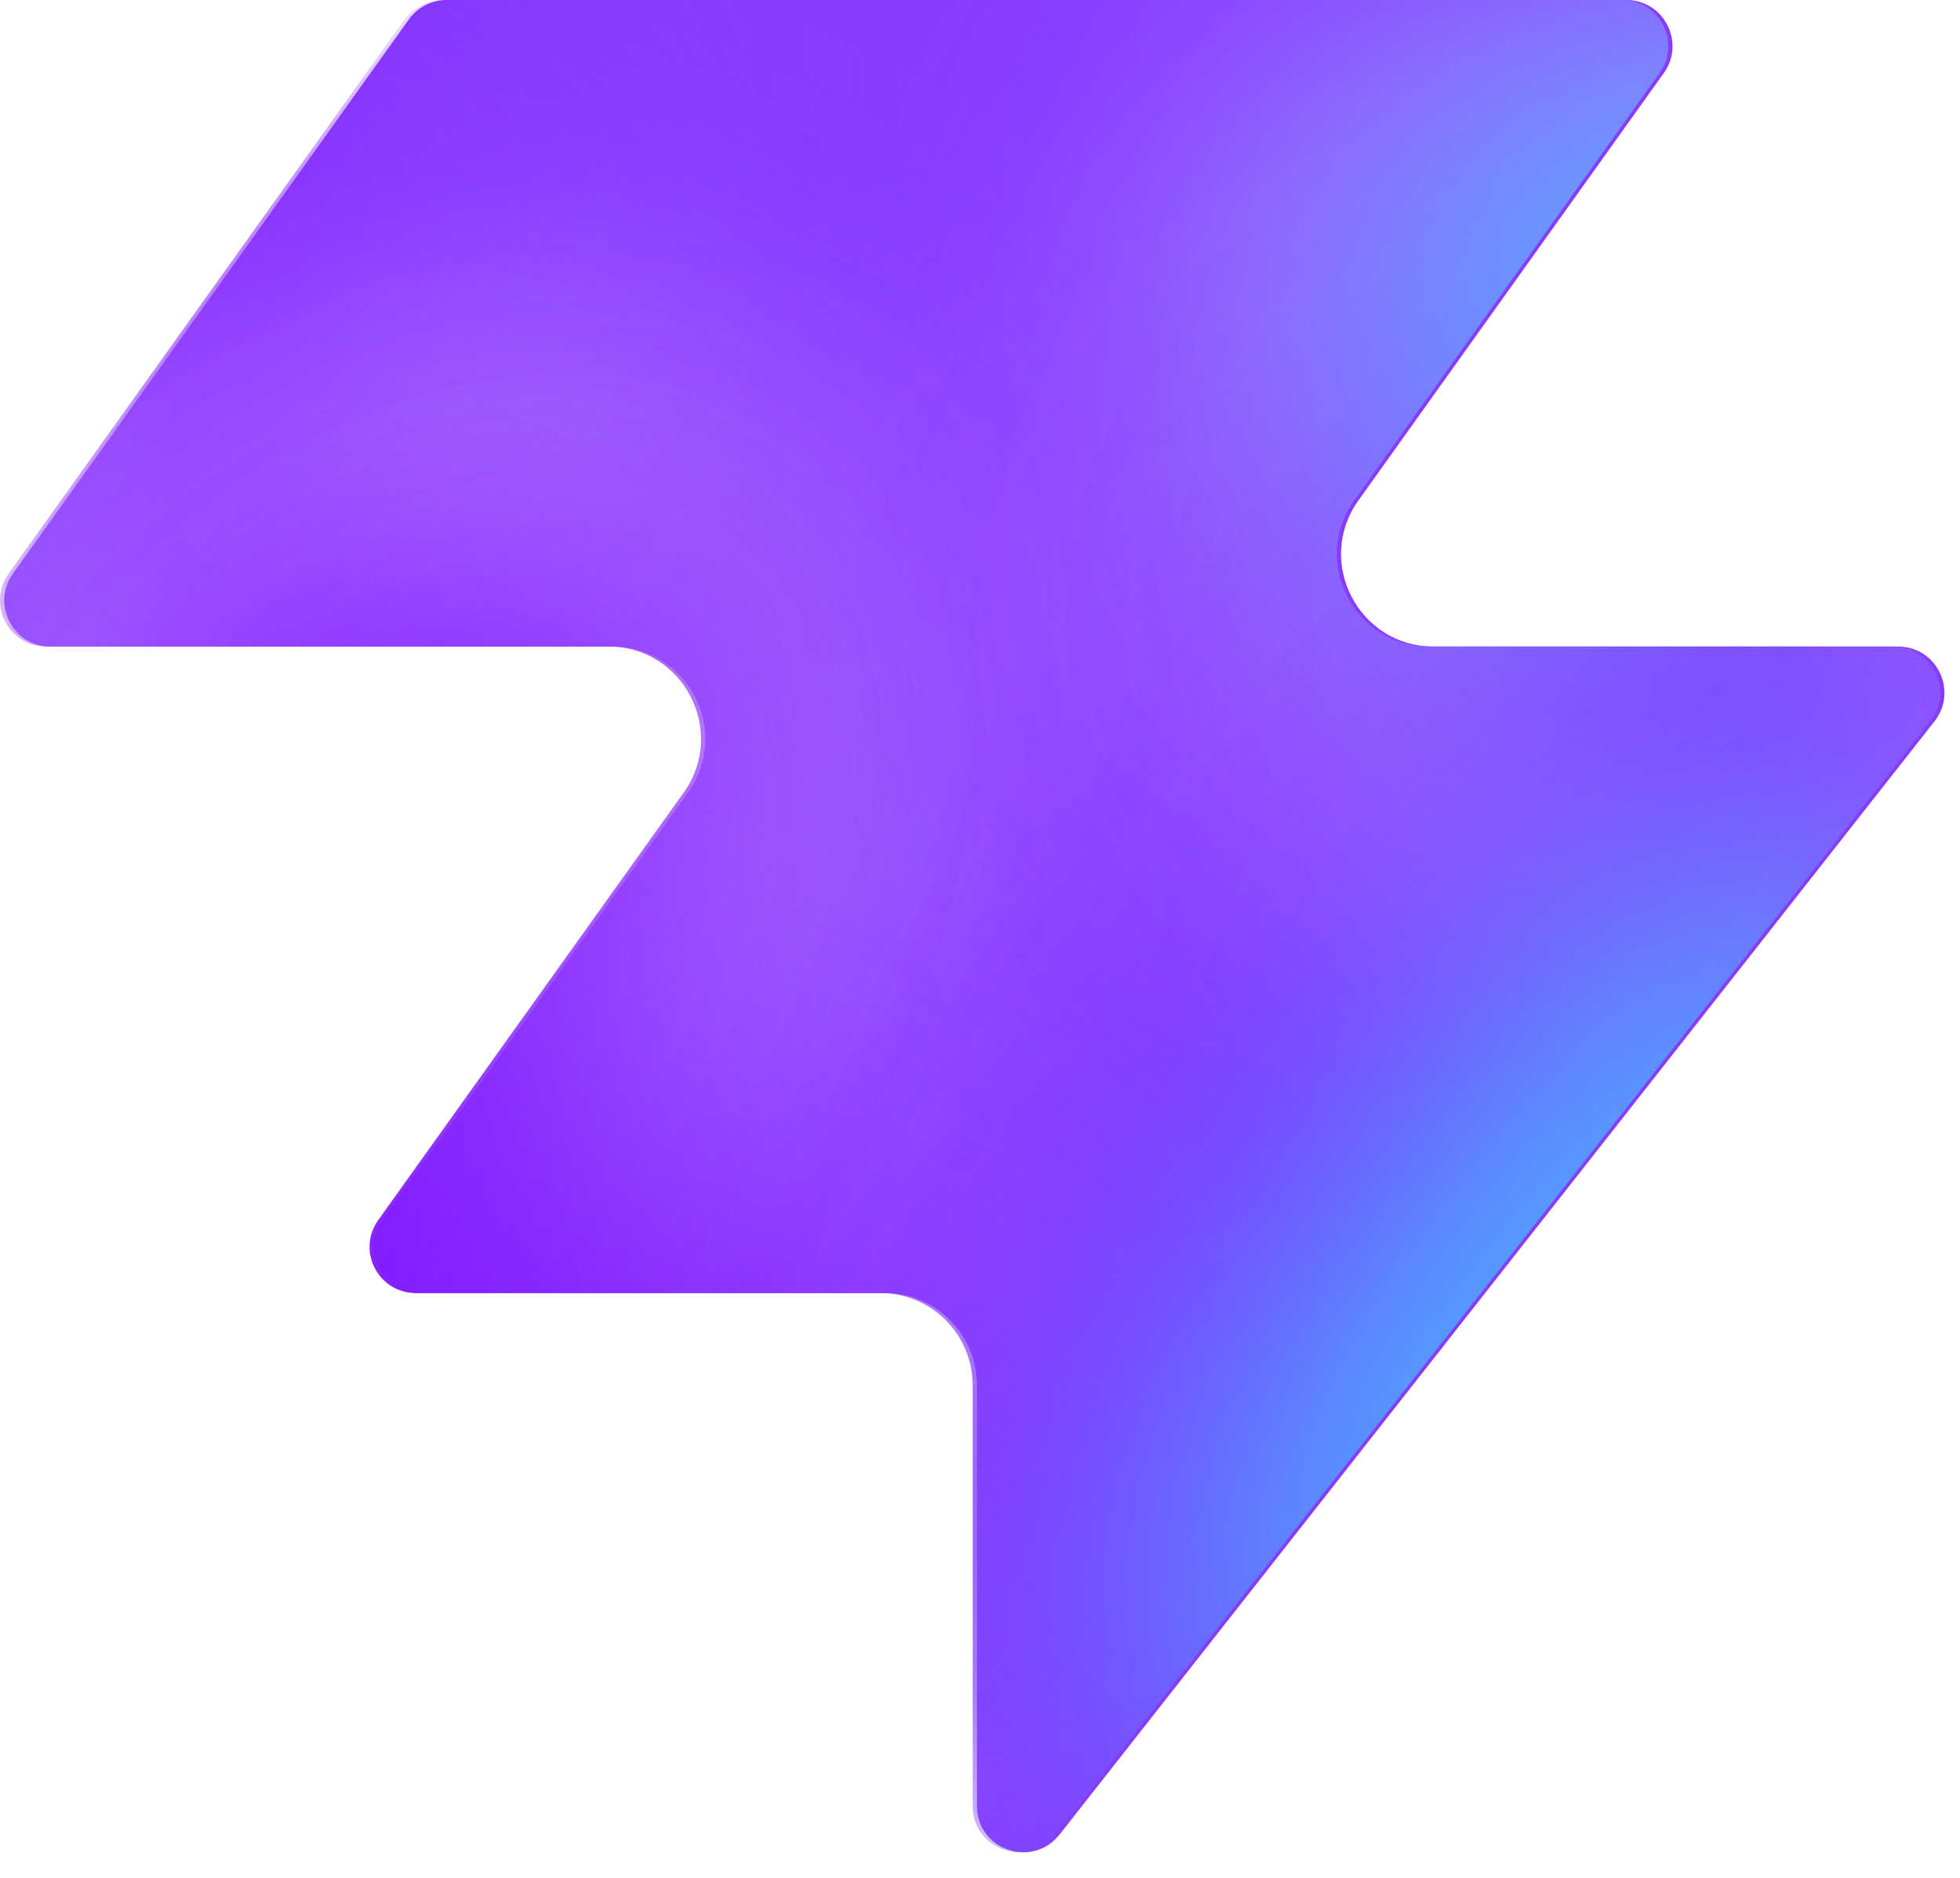
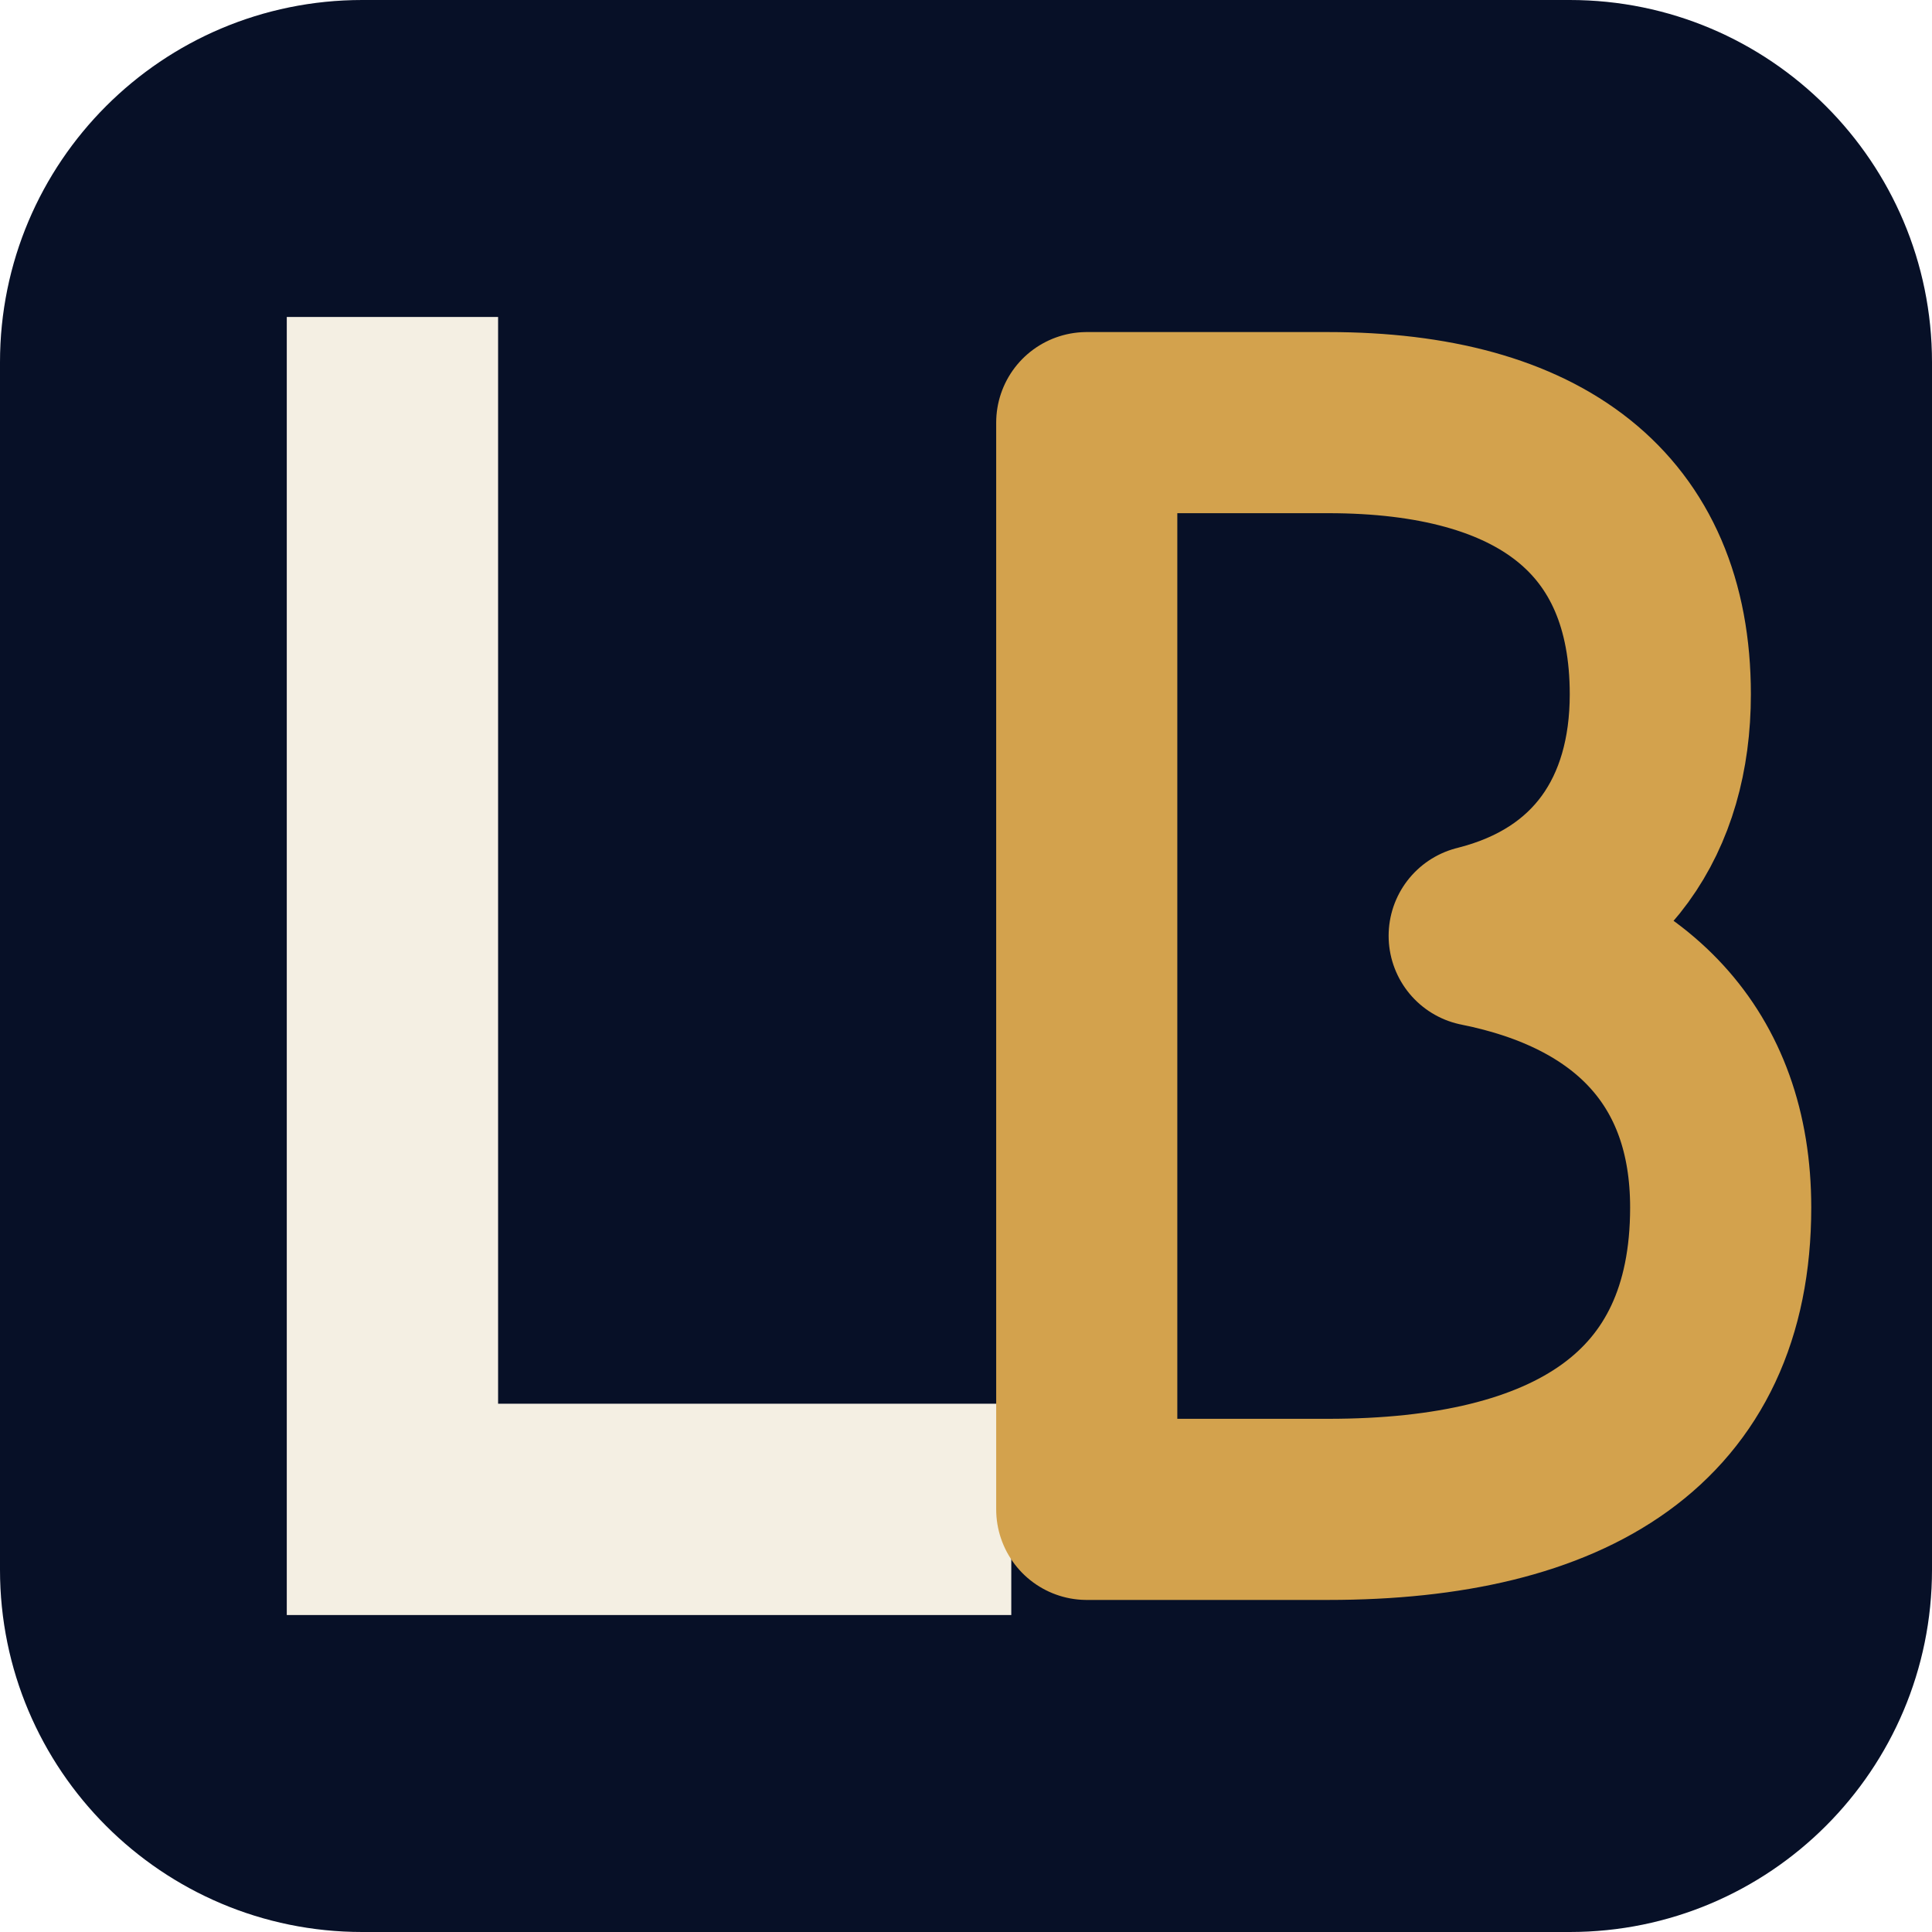
- <svg xmlns="http://www.w3.org/2000/svg" width="48" height="46" fill="none" viewBox="0 0 48 46">
-   <path fill="#863bff" d="M25.946 44.938c-.664.845-2.021.375-2.021-.698V33.937a2.26 2.26 0 0 0-2.262-2.262H10.287c-.92 0-1.456-1.04-.92-1.788l7.48-10.471c1.07-1.497 0-3.578-1.842-3.578H1.237c-.92 0-1.456-1.04-.92-1.788L10.013.474c.214-.297.556-.474.92-.474h28.894c.92 0 1.456 1.04.92 1.788l-7.48 10.471c-1.07 1.498 0 3.579 1.842 3.579h11.377c.943 0 1.473 1.088.89 1.83L25.947 44.94z" style="fill:#863bff;fill:color(display-p3 .525 .23 1);fill-opacity:1" />
-   <mask id="a" width="48" height="46" x="0" y="0" maskUnits="userSpaceOnUse" style="mask-type:alpha">
-     <path fill="#000" d="M25.842 44.938c-.664.844-2.021.375-2.021-.698V33.937a2.26 2.26 0 0 0-2.262-2.262H10.183c-.92 0-1.456-1.04-.92-1.788l7.48-10.471c1.07-1.498 0-3.579-1.842-3.579H1.133c-.92 0-1.456-1.04-.92-1.787L9.91.473c.214-.297.556-.474.92-.474h28.894c.92 0 1.456 1.04.92 1.788l-7.48 10.471c-1.07 1.498 0 3.578 1.842 3.578h11.377c.943 0 1.473 1.088.89 1.832L25.843 44.94z" style="fill:#000;fill-opacity:1" />
-   </mask>
-   <g mask="url(#a)">
-     <g filter="url(#b)">
-       <ellipse cx="5.508" cy="14.704" fill="#ede6ff" rx="5.508" ry="14.704" style="fill:#ede6ff;fill:color(display-p3 .927 .903 1);fill-opacity:1" transform="matrix(.00324 1 1 -.00324 -4.47 31.516)" />
-     </g>
-     <g filter="url(#c)">
-       <ellipse cx="10.399" cy="29.851" fill="#ede6ff" rx="10.399" ry="29.851" style="fill:#ede6ff;fill:color(display-p3 .927 .903 1);fill-opacity:1" transform="matrix(.00324 1 1 -.00324 -39.328 7.883)" />
-     </g>
-     <g filter="url(#d)">
-       <ellipse cx="5.508" cy="30.487" fill="#7e14ff" rx="5.508" ry="30.487" style="fill:#7e14ff;fill:color(display-p3 .492 .077 1);fill-opacity:1" transform="rotate(89.814 -25.913 -14.639)scale(1 -1)" />
-     </g>
-     <g filter="url(#e)">
-       <ellipse cx="5.508" cy="30.599" fill="#7e14ff" rx="5.508" ry="30.599" style="fill:#7e14ff;fill:color(display-p3 .492 .077 1);fill-opacity:1" transform="rotate(89.814 -32.644 -3.334)scale(1 -1)" />
-     </g>
-     <g filter="url(#f)">
-       <ellipse cx="5.508" cy="30.599" fill="#7e14ff" rx="5.508" ry="30.599" style="fill:#7e14ff;fill:color(display-p3 .492 .077 1);fill-opacity:1" transform="matrix(.00324 1 1 -.00324 -34.34 30.47)" />
-     </g>
-     <g filter="url(#g)">
-       <ellipse cx="14.072" cy="22.078" fill="#ede6ff" rx="14.072" ry="22.078" style="fill:#ede6ff;fill:color(display-p3 .927 .903 1);fill-opacity:1" transform="rotate(93.35 24.506 48.493)scale(-1 1)" />
-     </g>
-     <g filter="url(#h)">
-       <ellipse cx="3.47" cy="21.501" fill="#7e14ff" rx="3.47" ry="21.501" style="fill:#7e14ff;fill:color(display-p3 .492 .077 1);fill-opacity:1" transform="rotate(89.009 28.708 47.59)scale(-1 1)" />
-     </g>
-     <g filter="url(#i)">
-       <ellipse cx="3.47" cy="21.501" fill="#7e14ff" rx="3.47" ry="21.501" style="fill:#7e14ff;fill:color(display-p3 .492 .077 1);fill-opacity:1" transform="rotate(89.009 28.708 47.59)scale(-1 1)" />
-     </g>
-     <g filter="url(#j)">
-       <ellipse cx=".387" cy="8.972" fill="#7e14ff" rx="4.407" ry="29.108" style="fill:#7e14ff;fill:color(display-p3 .492 .077 1);fill-opacity:1" transform="rotate(39.51 .387 8.972)" />
-     </g>
-     <g filter="url(#k)">
-       <ellipse cx="47.523" cy="-6.092" fill="#7e14ff" rx="4.407" ry="29.108" style="fill:#7e14ff;fill:color(display-p3 .492 .077 1);fill-opacity:1" transform="rotate(37.892 47.523 -6.092)" />
-     </g>
-     <g filter="url(#l)">
-       <ellipse cx="41.412" cy="6.333" fill="#47bfff" rx="5.971" ry="9.665" style="fill:#47bfff;fill:color(display-p3 .28 .748 1);fill-opacity:1" transform="rotate(37.892 41.412 6.333)" />
-     </g>
-     <g filter="url(#m)">
-       <ellipse cx="-1.879" cy="38.332" fill="#7e14ff" rx="4.407" ry="29.108" style="fill:#7e14ff;fill:color(display-p3 .492 .077 1);fill-opacity:1" transform="rotate(37.892 -1.88 38.332)" />
-     </g>
-     <g filter="url(#n)">
-       <ellipse cx="-1.879" cy="38.332" fill="#7e14ff" rx="4.407" ry="29.108" style="fill:#7e14ff;fill:color(display-p3 .492 .077 1);fill-opacity:1" transform="rotate(37.892 -1.88 38.332)" />
-     </g>
-     <g filter="url(#o)">
-       <ellipse cx="35.651" cy="29.907" fill="#7e14ff" rx="4.407" ry="29.108" style="fill:#7e14ff;fill:color(display-p3 .492 .077 1);fill-opacity:1" transform="rotate(37.892 35.651 29.907)" />
-     </g>
-     <g filter="url(#p)">
-       <ellipse cx="38.418" cy="32.4" fill="#47bfff" rx="5.971" ry="15.297" style="fill:#47bfff;fill:color(display-p3 .28 .748 1);fill-opacity:1" transform="rotate(37.892 38.418 32.4)" />
-     </g>
-   </g>
-   <defs>
-     <filter id="b" width="60.045" height="41.654" x="-19.77" y="16.149" color-interpolation-filters="sRGB" filterUnits="userSpaceOnUse">
-       <feFlood flood-opacity="0" result="BackgroundImageFix" />
-       <feBlend in="SourceGraphic" in2="BackgroundImageFix" result="shape" />
-       <feGaussianBlur result="effect1_foregroundBlur_2002_17158" stdDeviation="7.659" />
-     </filter>
-     <filter id="c" width="90.34" height="51.437" x="-54.613" y="-7.533" color-interpolation-filters="sRGB" filterUnits="userSpaceOnUse">
-       <feFlood flood-opacity="0" result="BackgroundImageFix" />
-       <feBlend in="SourceGraphic" in2="BackgroundImageFix" result="shape" />
-       <feGaussianBlur result="effect1_foregroundBlur_2002_17158" stdDeviation="7.659" />
-     </filter>
-     <filter id="d" width="79.355" height="29.4" x="-49.64" y="2.03" color-interpolation-filters="sRGB" filterUnits="userSpaceOnUse">
-       <feFlood flood-opacity="0" result="BackgroundImageFix" />
-       <feBlend in="SourceGraphic" in2="BackgroundImageFix" result="shape" />
-       <feGaussianBlur result="effect1_foregroundBlur_2002_17158" stdDeviation="4.596" />
-     </filter>
-     <filter id="e" width="79.579" height="29.4" x="-45.045" y="20.029" color-interpolation-filters="sRGB" filterUnits="userSpaceOnUse">
-       <feFlood flood-opacity="0" result="BackgroundImageFix" />
-       <feBlend in="SourceGraphic" in2="BackgroundImageFix" result="shape" />
-       <feGaussianBlur result="effect1_foregroundBlur_2002_17158" stdDeviation="4.596" />
-     </filter>
-     <filter id="f" width="79.579" height="29.4" x="-43.513" y="21.178" color-interpolation-filters="sRGB" filterUnits="userSpaceOnUse">
-       <feFlood flood-opacity="0" result="BackgroundImageFix" />
-       <feBlend in="SourceGraphic" in2="BackgroundImageFix" result="shape" />
-       <feGaussianBlur result="effect1_foregroundBlur_2002_17158" stdDeviation="4.596" />
-     </filter>
-     <filter id="g" width="74.749" height="58.852" x="15.756" y="-17.901" color-interpolation-filters="sRGB" filterUnits="userSpaceOnUse">
-       <feFlood flood-opacity="0" result="BackgroundImageFix" />
-       <feBlend in="SourceGraphic" in2="BackgroundImageFix" result="shape" />
-       <feGaussianBlur result="effect1_foregroundBlur_2002_17158" stdDeviation="7.659" />
-     </filter>
-     <filter id="h" width="61.377" height="25.362" x="23.548" y="2.284" color-interpolation-filters="sRGB" filterUnits="userSpaceOnUse">
-       <feFlood flood-opacity="0" result="BackgroundImageFix" />
-       <feBlend in="SourceGraphic" in2="BackgroundImageFix" result="shape" />
-       <feGaussianBlur result="effect1_foregroundBlur_2002_17158" stdDeviation="4.596" />
-     </filter>
-     <filter id="i" width="61.377" height="25.362" x="23.548" y="2.284" color-interpolation-filters="sRGB" filterUnits="userSpaceOnUse">
-       <feFlood flood-opacity="0" result="BackgroundImageFix" />
-       <feBlend in="SourceGraphic" in2="BackgroundImageFix" result="shape" />
-       <feGaussianBlur result="effect1_foregroundBlur_2002_17158" stdDeviation="4.596" />
-     </filter>
-     <filter id="j" width="56.045" height="63.649" x="-27.636" y="-22.853" color-interpolation-filters="sRGB" filterUnits="userSpaceOnUse">
-       <feFlood flood-opacity="0" result="BackgroundImageFix" />
-       <feBlend in="SourceGraphic" in2="BackgroundImageFix" result="shape" />
-       <feGaussianBlur result="effect1_foregroundBlur_2002_17158" stdDeviation="4.596" />
-     </filter>
-     <filter id="k" width="54.814" height="64.646" x="20.116" y="-38.415" color-interpolation-filters="sRGB" filterUnits="userSpaceOnUse">
-       <feFlood flood-opacity="0" result="BackgroundImageFix" />
-       <feBlend in="SourceGraphic" in2="BackgroundImageFix" result="shape" />
-       <feGaussianBlur result="effect1_foregroundBlur_2002_17158" stdDeviation="4.596" />
-     </filter>
-     <filter id="l" width="33.541" height="35.313" x="24.641" y="-11.323" color-interpolation-filters="sRGB" filterUnits="userSpaceOnUse">
-       <feFlood flood-opacity="0" result="BackgroundImageFix" />
-       <feBlend in="SourceGraphic" in2="BackgroundImageFix" result="shape" />
-       <feGaussianBlur result="effect1_foregroundBlur_2002_17158" stdDeviation="4.596" />
-     </filter>
-     <filter id="m" width="54.814" height="64.646" x="-29.286" y="6.009" color-interpolation-filters="sRGB" filterUnits="userSpaceOnUse">
-       <feFlood flood-opacity="0" result="BackgroundImageFix" />
-       <feBlend in="SourceGraphic" in2="BackgroundImageFix" result="shape" />
-       <feGaussianBlur result="effect1_foregroundBlur_2002_17158" stdDeviation="4.596" />
-     </filter>
-     <filter id="n" width="54.814" height="64.646" x="-29.286" y="6.009" color-interpolation-filters="sRGB" filterUnits="userSpaceOnUse">
-       <feFlood flood-opacity="0" result="BackgroundImageFix" />
-       <feBlend in="SourceGraphic" in2="BackgroundImageFix" result="shape" />
-       <feGaussianBlur result="effect1_foregroundBlur_2002_17158" stdDeviation="4.596" />
-     </filter>
-     <filter id="o" width="54.814" height="64.646" x="8.244" y="-2.416" color-interpolation-filters="sRGB" filterUnits="userSpaceOnUse">
-       <feFlood flood-opacity="0" result="BackgroundImageFix" />
-       <feBlend in="SourceGraphic" in2="BackgroundImageFix" result="shape" />
-       <feGaussianBlur result="effect1_foregroundBlur_2002_17158" stdDeviation="4.596" />
-     </filter>
-     <filter id="p" width="39.409" height="43.623" x="18.713" y="10.588" color-interpolation-filters="sRGB" filterUnits="userSpaceOnUse">
-       <feFlood flood-opacity="0" result="BackgroundImageFix" />
-       <feBlend in="SourceGraphic" in2="BackgroundImageFix" result="shape" />
-       <feGaussianBlur result="effect1_foregroundBlur_2002_17158" stdDeviation="4.596" />
-     </filter>
-   </defs>
+ <svg xmlns="http://www.w3.org/2000/svg" viewBox="0 0 64 64" role="img" aria-label="Lapin Bleu">
+   <rect width="64" height="64" rx="12" fill="#071027" />
+   <path d="M13 14v36h17" fill="none" stroke="#f4efe3" stroke-width="7" stroke-linecap="square" />
+   <path d="M36 14h8c7 0 11 3 11 9 0 4-2 7-6 8 5 1 8 4 8 9 0 7-5 10-13 10h-8V14Z" fill="none" stroke="#d3a24d" stroke-width="6" stroke-linejoin="round" />
</svg>
